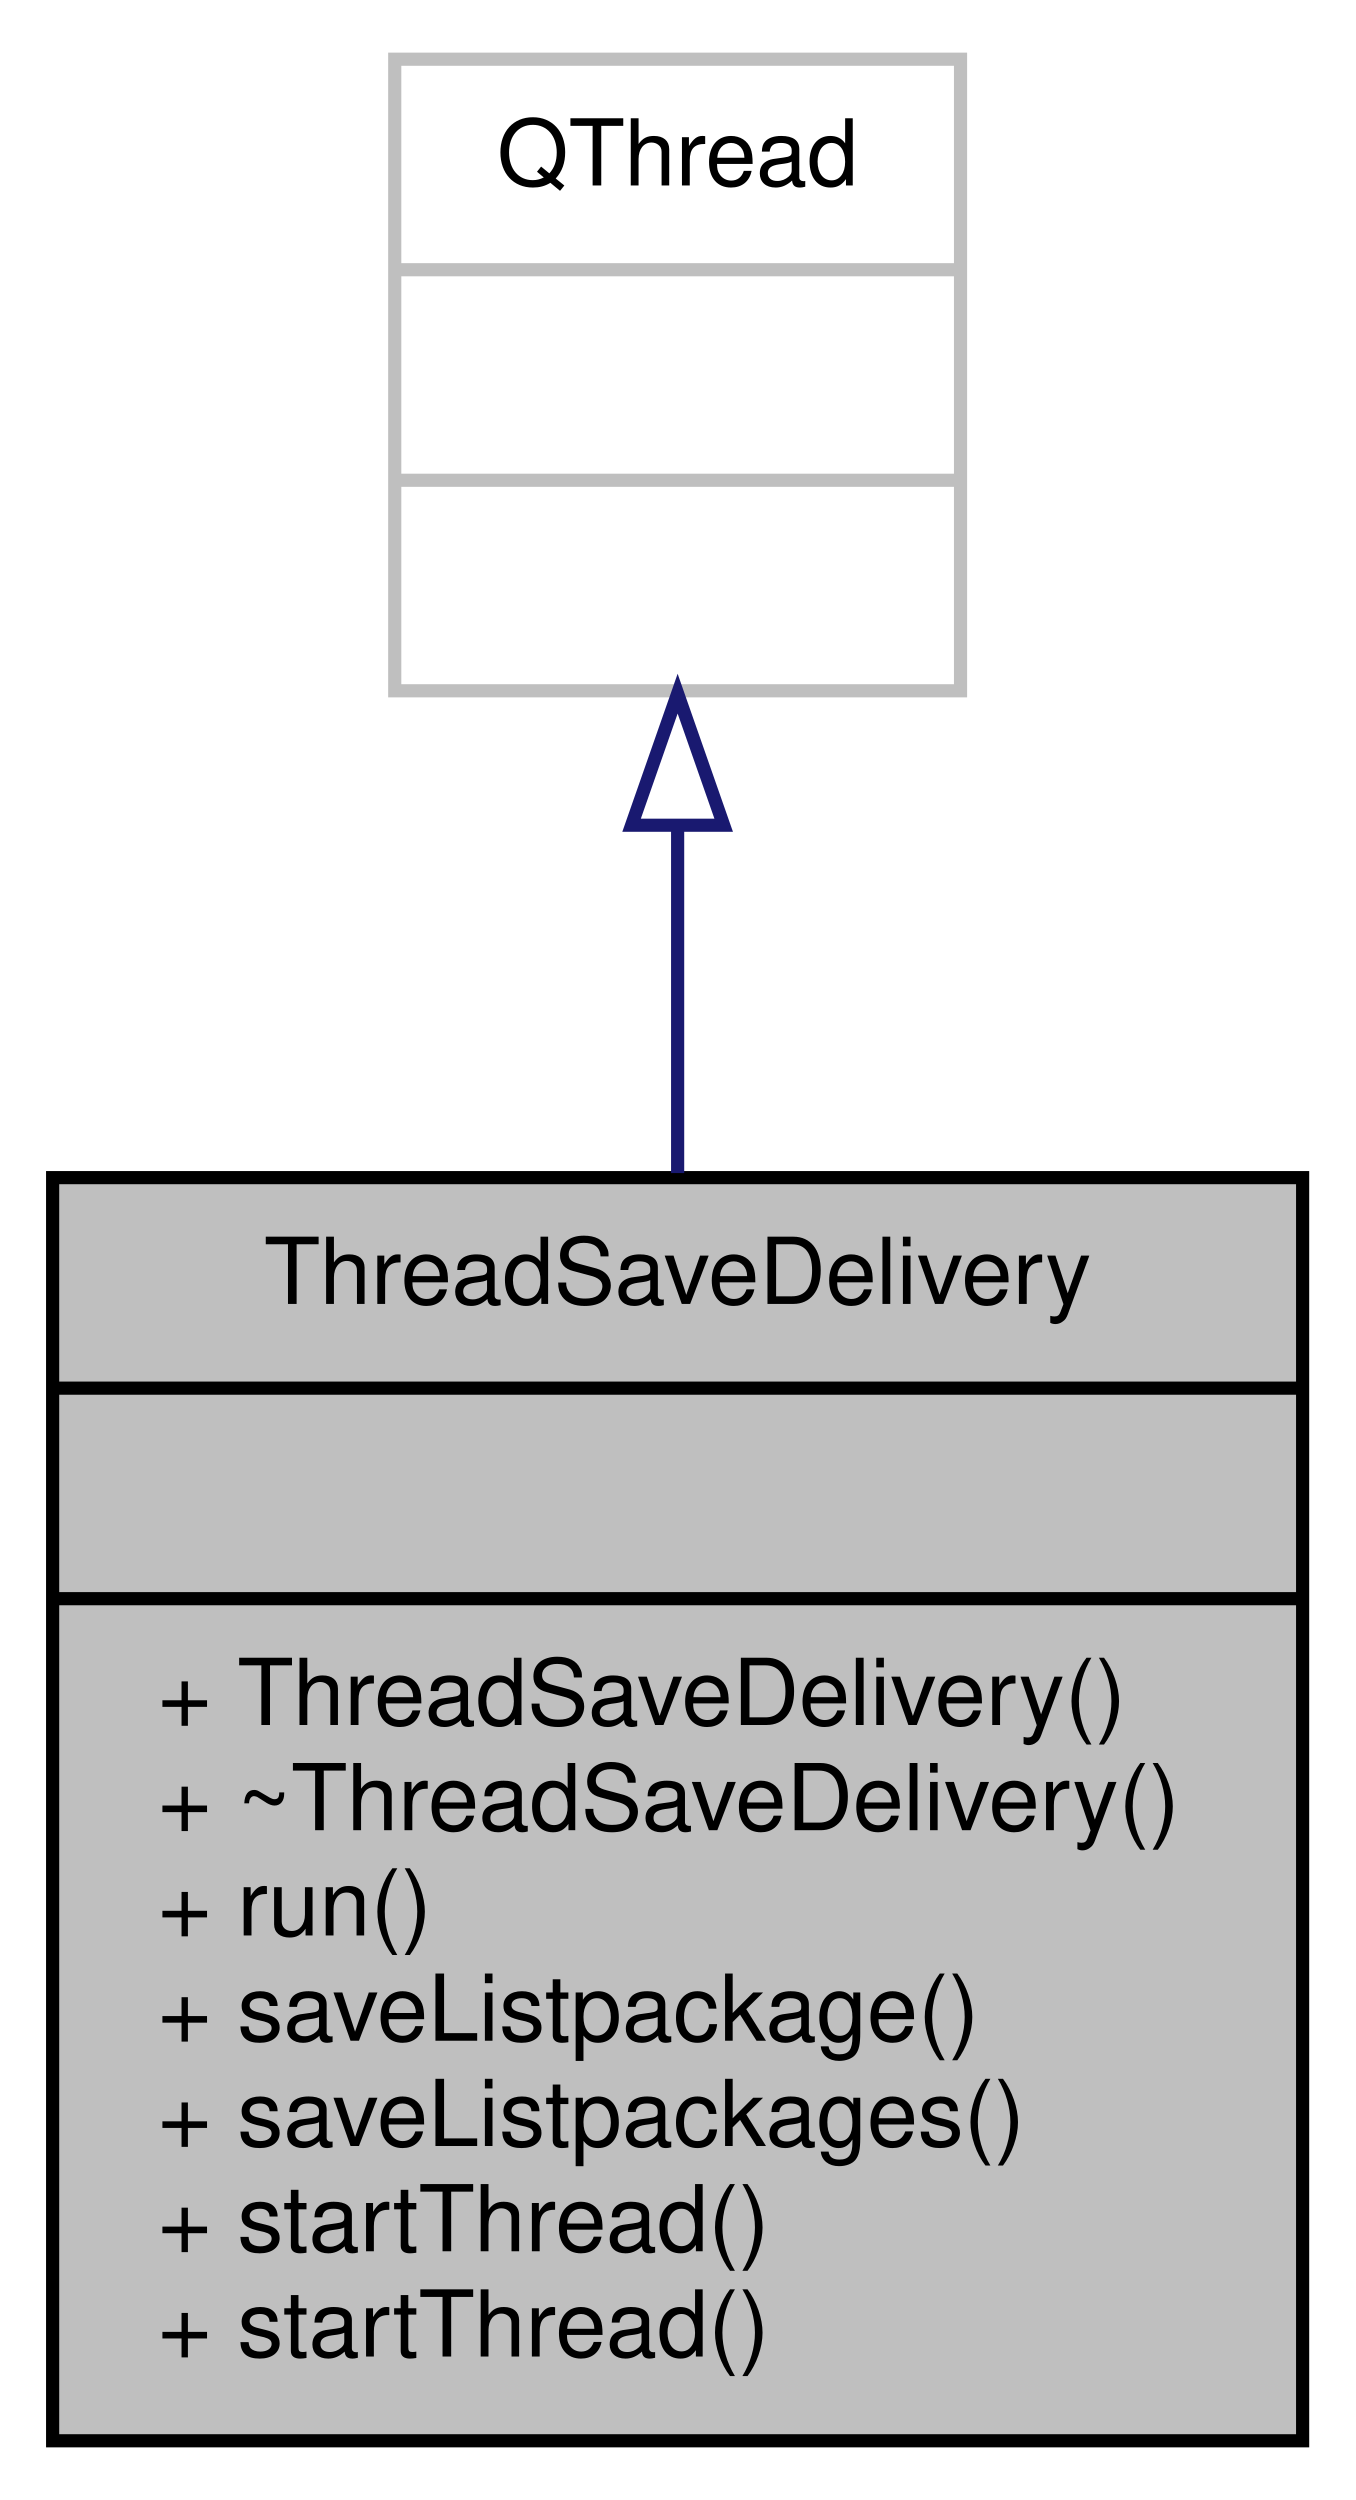
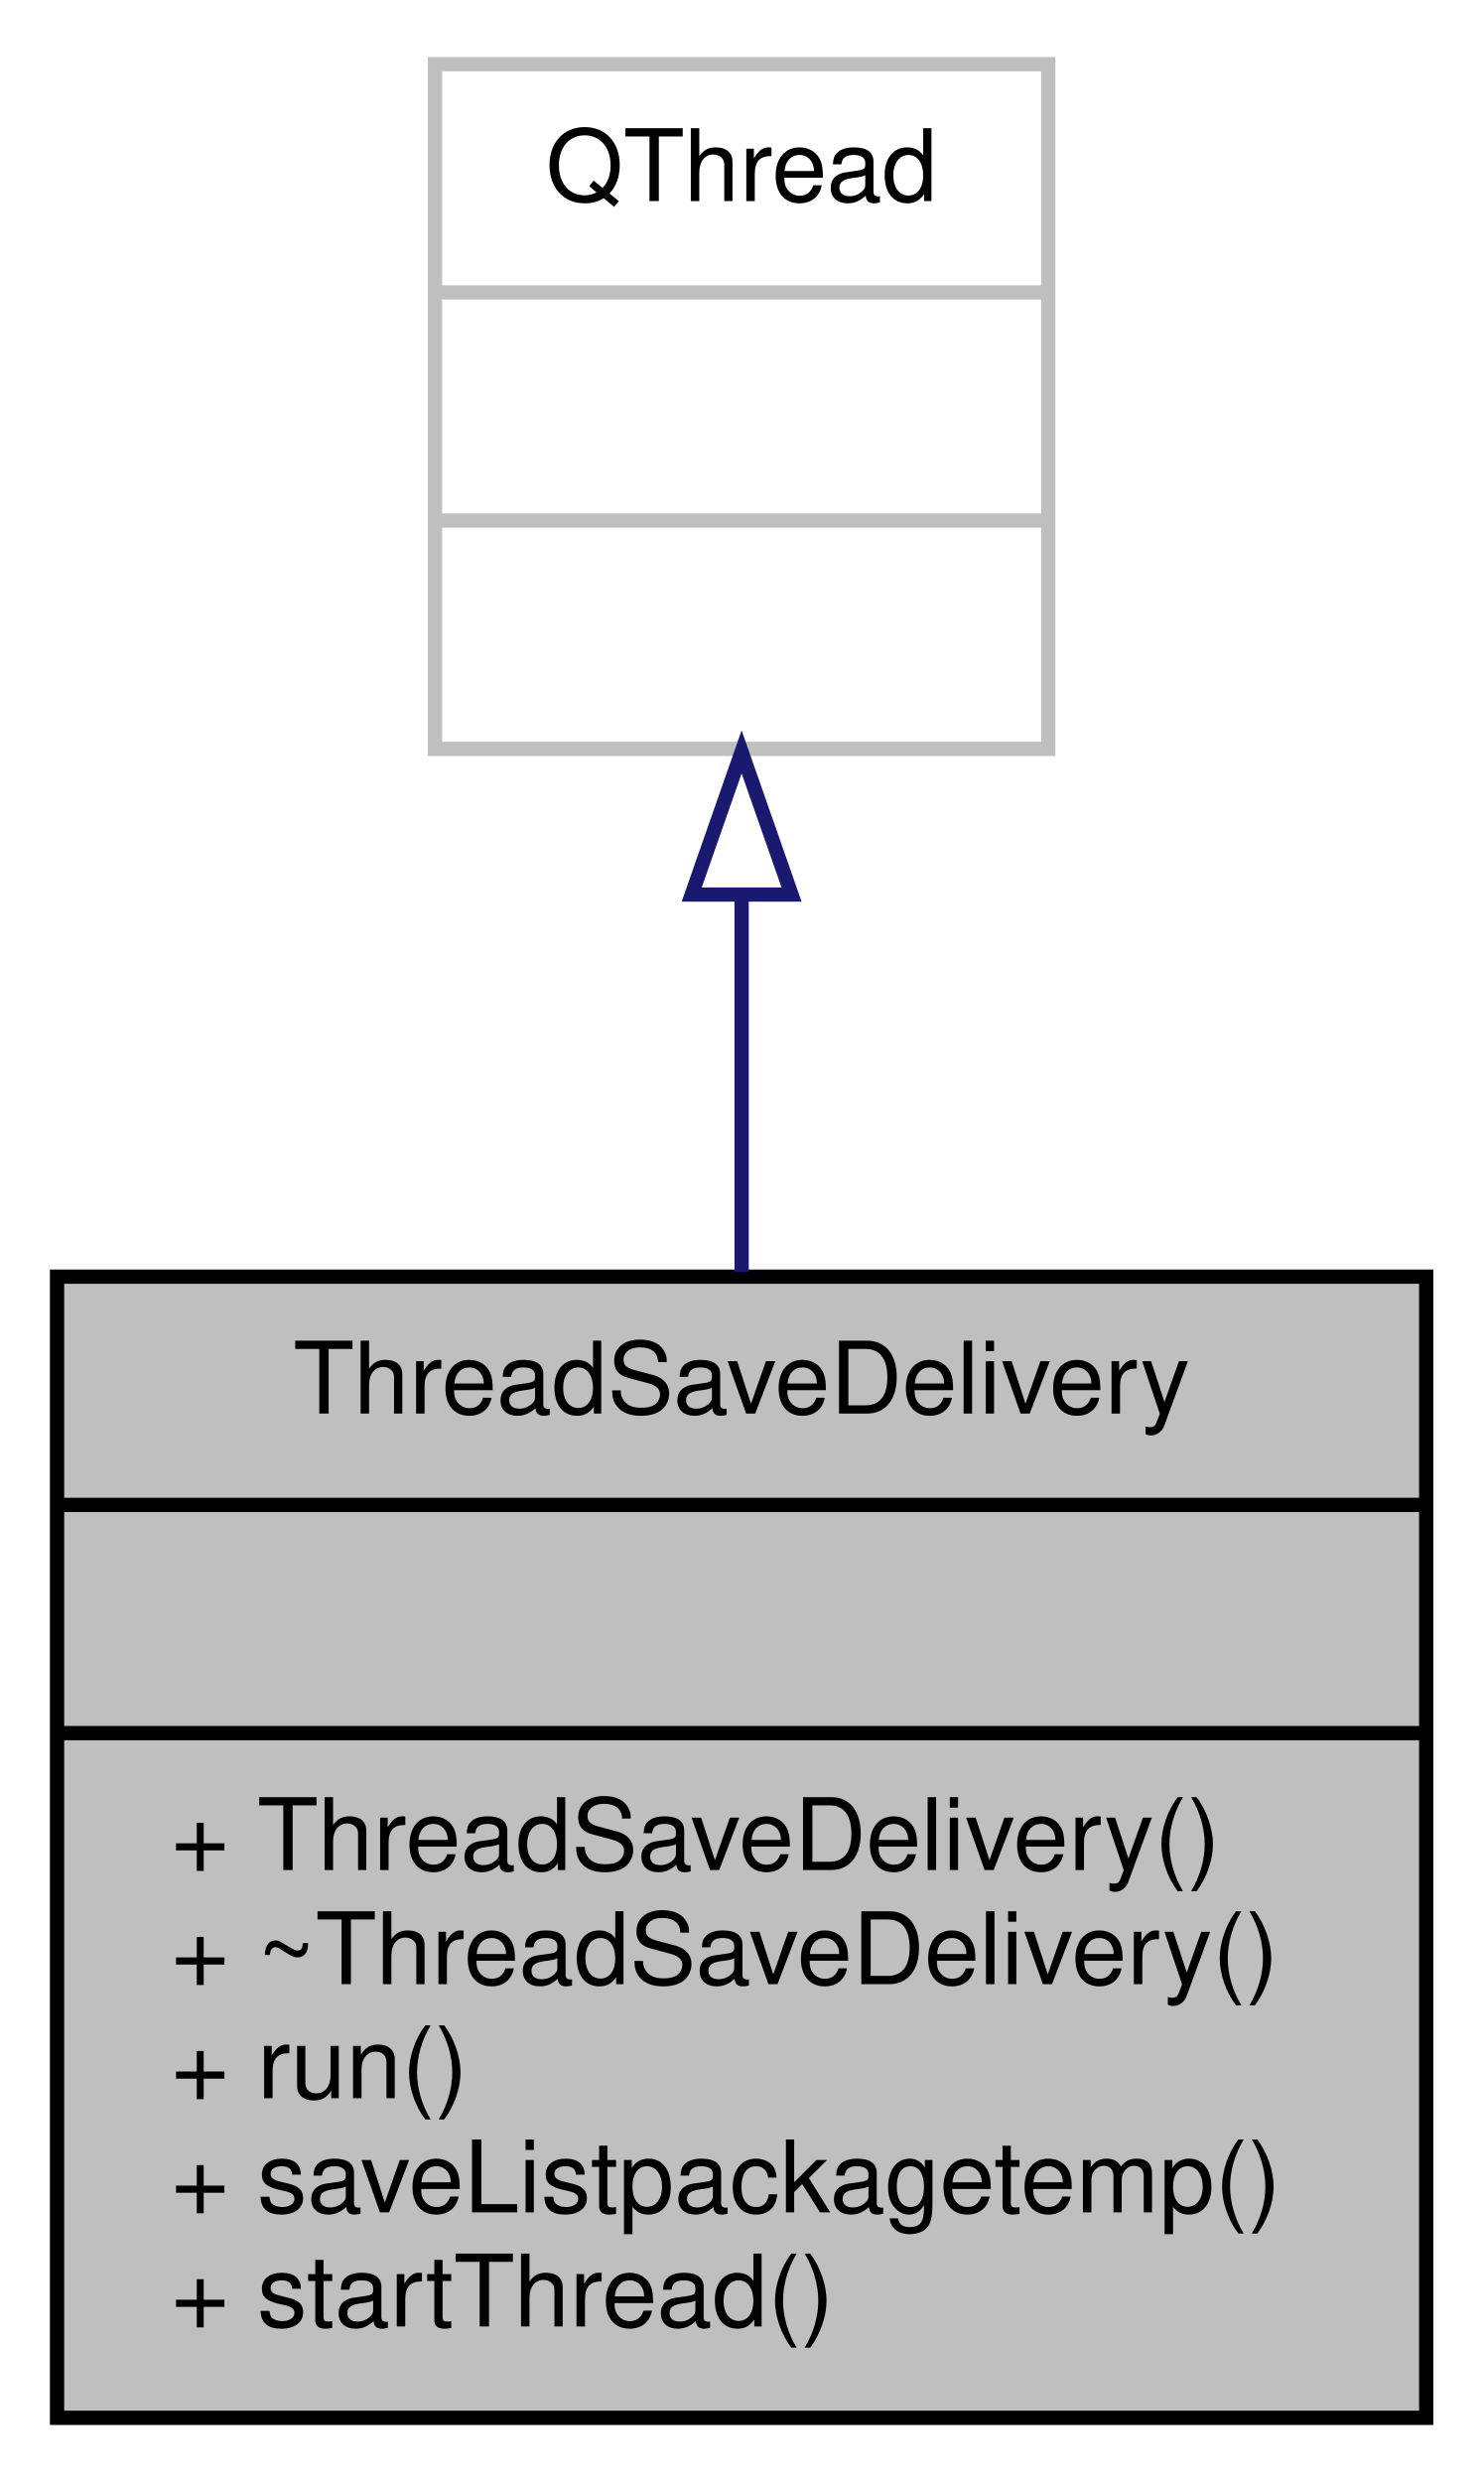
- <svg xmlns="http://www.w3.org/2000/svg" width="103pt" height="190pt" viewBox="0.00 0.00 103.00 190.00">
-   <g id="graph0" class="graph" transform="scale(1 1) rotate(0) translate(4 186)">
+ <svg xmlns="http://www.w3.org/2000/svg" width="104pt" height="174pt" viewBox="0.00 0.00 104.00 174.00">
+   <g id="graph0" class="graph" transform="scale(1 1) rotate(0) translate(4 170)">
    <g id="node1" class="node">
-       <polygon fill="#bfbfbf" stroke="black" points="0,-0.5 0,-96.5 95,-96.5 95,-0.5 0,-0.5" />
-       <text text-anchor="middle" x="47.5" y="-86.9" font-family="Helvetica,sans-Serif" font-size="7.00">ThreadSaveDelivery</text>
-       <polyline fill="none" stroke="black" points="0,-80.5 95,-80.5 " />
-       <text text-anchor="middle" x="47.5" y="-70.9" font-family="Helvetica,sans-Serif" font-size="7.00"> </text>
-       <polyline fill="none" stroke="black" points="0,-64.5 95,-64.5 " />
-       <text text-anchor="start" x="8" y="-54.9" font-family="Helvetica,sans-Serif" font-size="7.00">+ ThreadSaveDelivery()</text>
-       <text text-anchor="start" x="8" y="-46.9" font-family="Helvetica,sans-Serif" font-size="7.00">+ ~ThreadSaveDelivery()</text>
-       <text text-anchor="start" x="8" y="-38.9" font-family="Helvetica,sans-Serif" font-size="7.00">+ run()</text>
-       <text text-anchor="start" x="8" y="-30.9" font-family="Helvetica,sans-Serif" font-size="7.00">+ saveListpackage()</text>
-       <text text-anchor="start" x="8" y="-22.9" font-family="Helvetica,sans-Serif" font-size="7.00">+ saveListpackages()</text>
-       <text text-anchor="start" x="8" y="-14.9" font-family="Helvetica,sans-Serif" font-size="7.00">+ startThread()</text>
+       <polygon fill="#bfbfbf" stroke="black" points="0,-0.5 0,-80.5 96,-80.5 96,-0.5 0,-0.5" />
+       <text text-anchor="middle" x="48" y="-70.9" font-family="Helvetica,sans-Serif" font-size="7.00">ThreadSaveDelivery</text>
+       <polyline fill="none" stroke="black" points="0,-64.5 96,-64.5 " />
+       <text text-anchor="middle" x="48" y="-54.9" font-family="Helvetica,sans-Serif" font-size="7.00"> </text>
+       <polyline fill="none" stroke="black" points="0,-48.5 96,-48.5 " />
+       <text text-anchor="start" x="8" y="-38.9" font-family="Helvetica,sans-Serif" font-size="7.00">+ ThreadSaveDelivery()</text>
+       <text text-anchor="start" x="8" y="-30.9" font-family="Helvetica,sans-Serif" font-size="7.00">+ ~ThreadSaveDelivery()</text>
+       <text text-anchor="start" x="8" y="-22.9" font-family="Helvetica,sans-Serif" font-size="7.00">+ run()</text>
+       <text text-anchor="start" x="8" y="-14.9" font-family="Helvetica,sans-Serif" font-size="7.00">+ saveListpackagetemp()</text>
      <text text-anchor="start" x="8" y="-6.9" font-family="Helvetica,sans-Serif" font-size="7.00">+ startThread()</text>
    </g>
    <g id="node2" class="node">
-       <polygon fill="none" stroke="#bfbfbf" points="26,-133.5 26,-181.5 69,-181.5 69,-133.5 26,-133.5" />
-       <text text-anchor="middle" x="47.5" y="-171.9" font-family="Helvetica,sans-Serif" font-size="7.00">QThread</text>
-       <polyline fill="none" stroke="#bfbfbf" points="26,-165.5 69,-165.5 " />
-       <text text-anchor="middle" x="47.5" y="-155.9" font-family="Helvetica,sans-Serif" font-size="7.00"> </text>
-       <polyline fill="none" stroke="#bfbfbf" points="26,-149.5 69,-149.5 " />
-       <text text-anchor="middle" x="47.5" y="-139.9" font-family="Helvetica,sans-Serif" font-size="7.00"> </text>
+       <polygon fill="none" stroke="#bfbfbf" points="26.5,-117.5 26.5,-165.5 69.5,-165.5 69.5,-117.5 26.5,-117.5" />
+       <text text-anchor="middle" x="48" y="-155.9" font-family="Helvetica,sans-Serif" font-size="7.00">QThread</text>
+       <polyline fill="none" stroke="#bfbfbf" points="26.5,-149.5 69.5,-149.5 " />
+       <text text-anchor="middle" x="48" y="-139.9" font-family="Helvetica,sans-Serif" font-size="7.00"> </text>
+       <polyline fill="none" stroke="#bfbfbf" points="26.5,-133.5 69.5,-133.5 " />
+       <text text-anchor="middle" x="48" y="-123.9" font-family="Helvetica,sans-Serif" font-size="7.00"> </text>
    </g>
    <g id="edge1" class="edge">
-       <path fill="none" stroke="midnightblue" d="M47.5,-123.196C47.5,-114.849 47.5,-105.734 47.5,-96.848" />
-       <polygon fill="none" stroke="midnightblue" points="44,-123.283 47.5,-133.283 51,-123.283 44,-123.283" />
+       <path fill="none" stroke="midnightblue" d="M48,-107.074C48,-98.649 48,-89.526 48,-80.84" />
+       <polygon fill="none" stroke="midnightblue" points="44.5,-107.289 48,-117.289 51.5,-107.289 44.5,-107.289" />
    </g>
  </g>
</svg>
